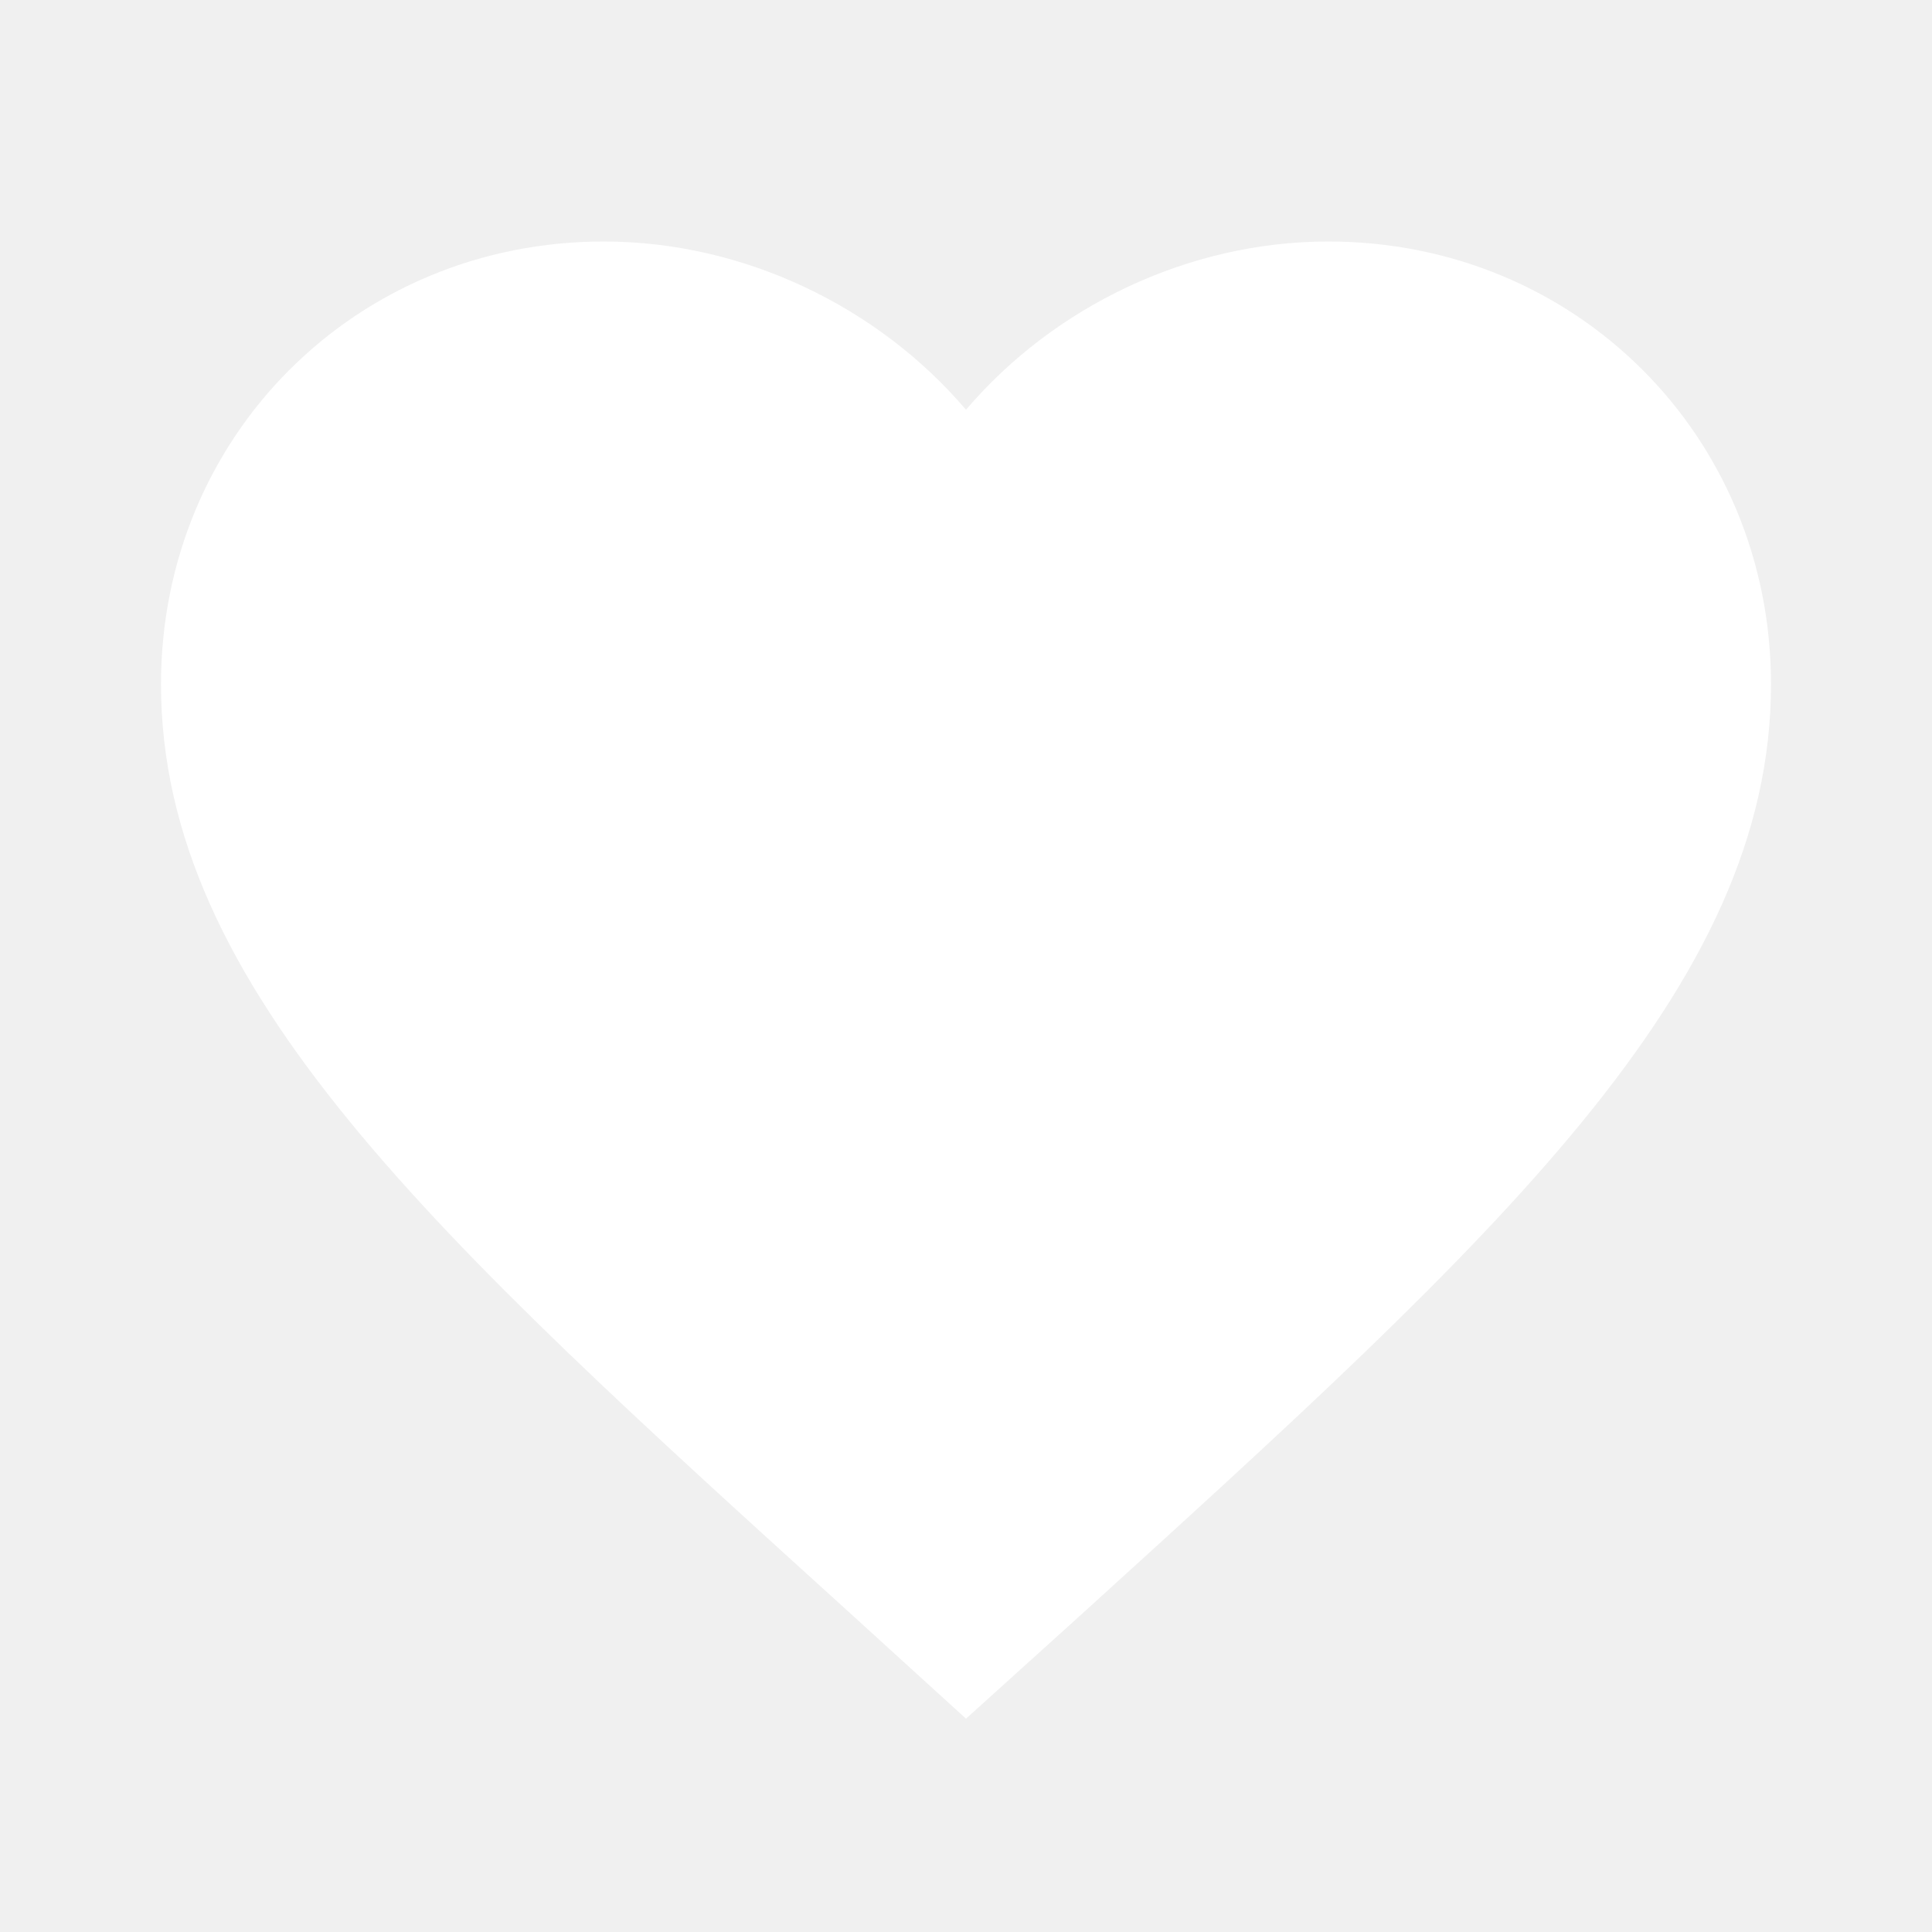
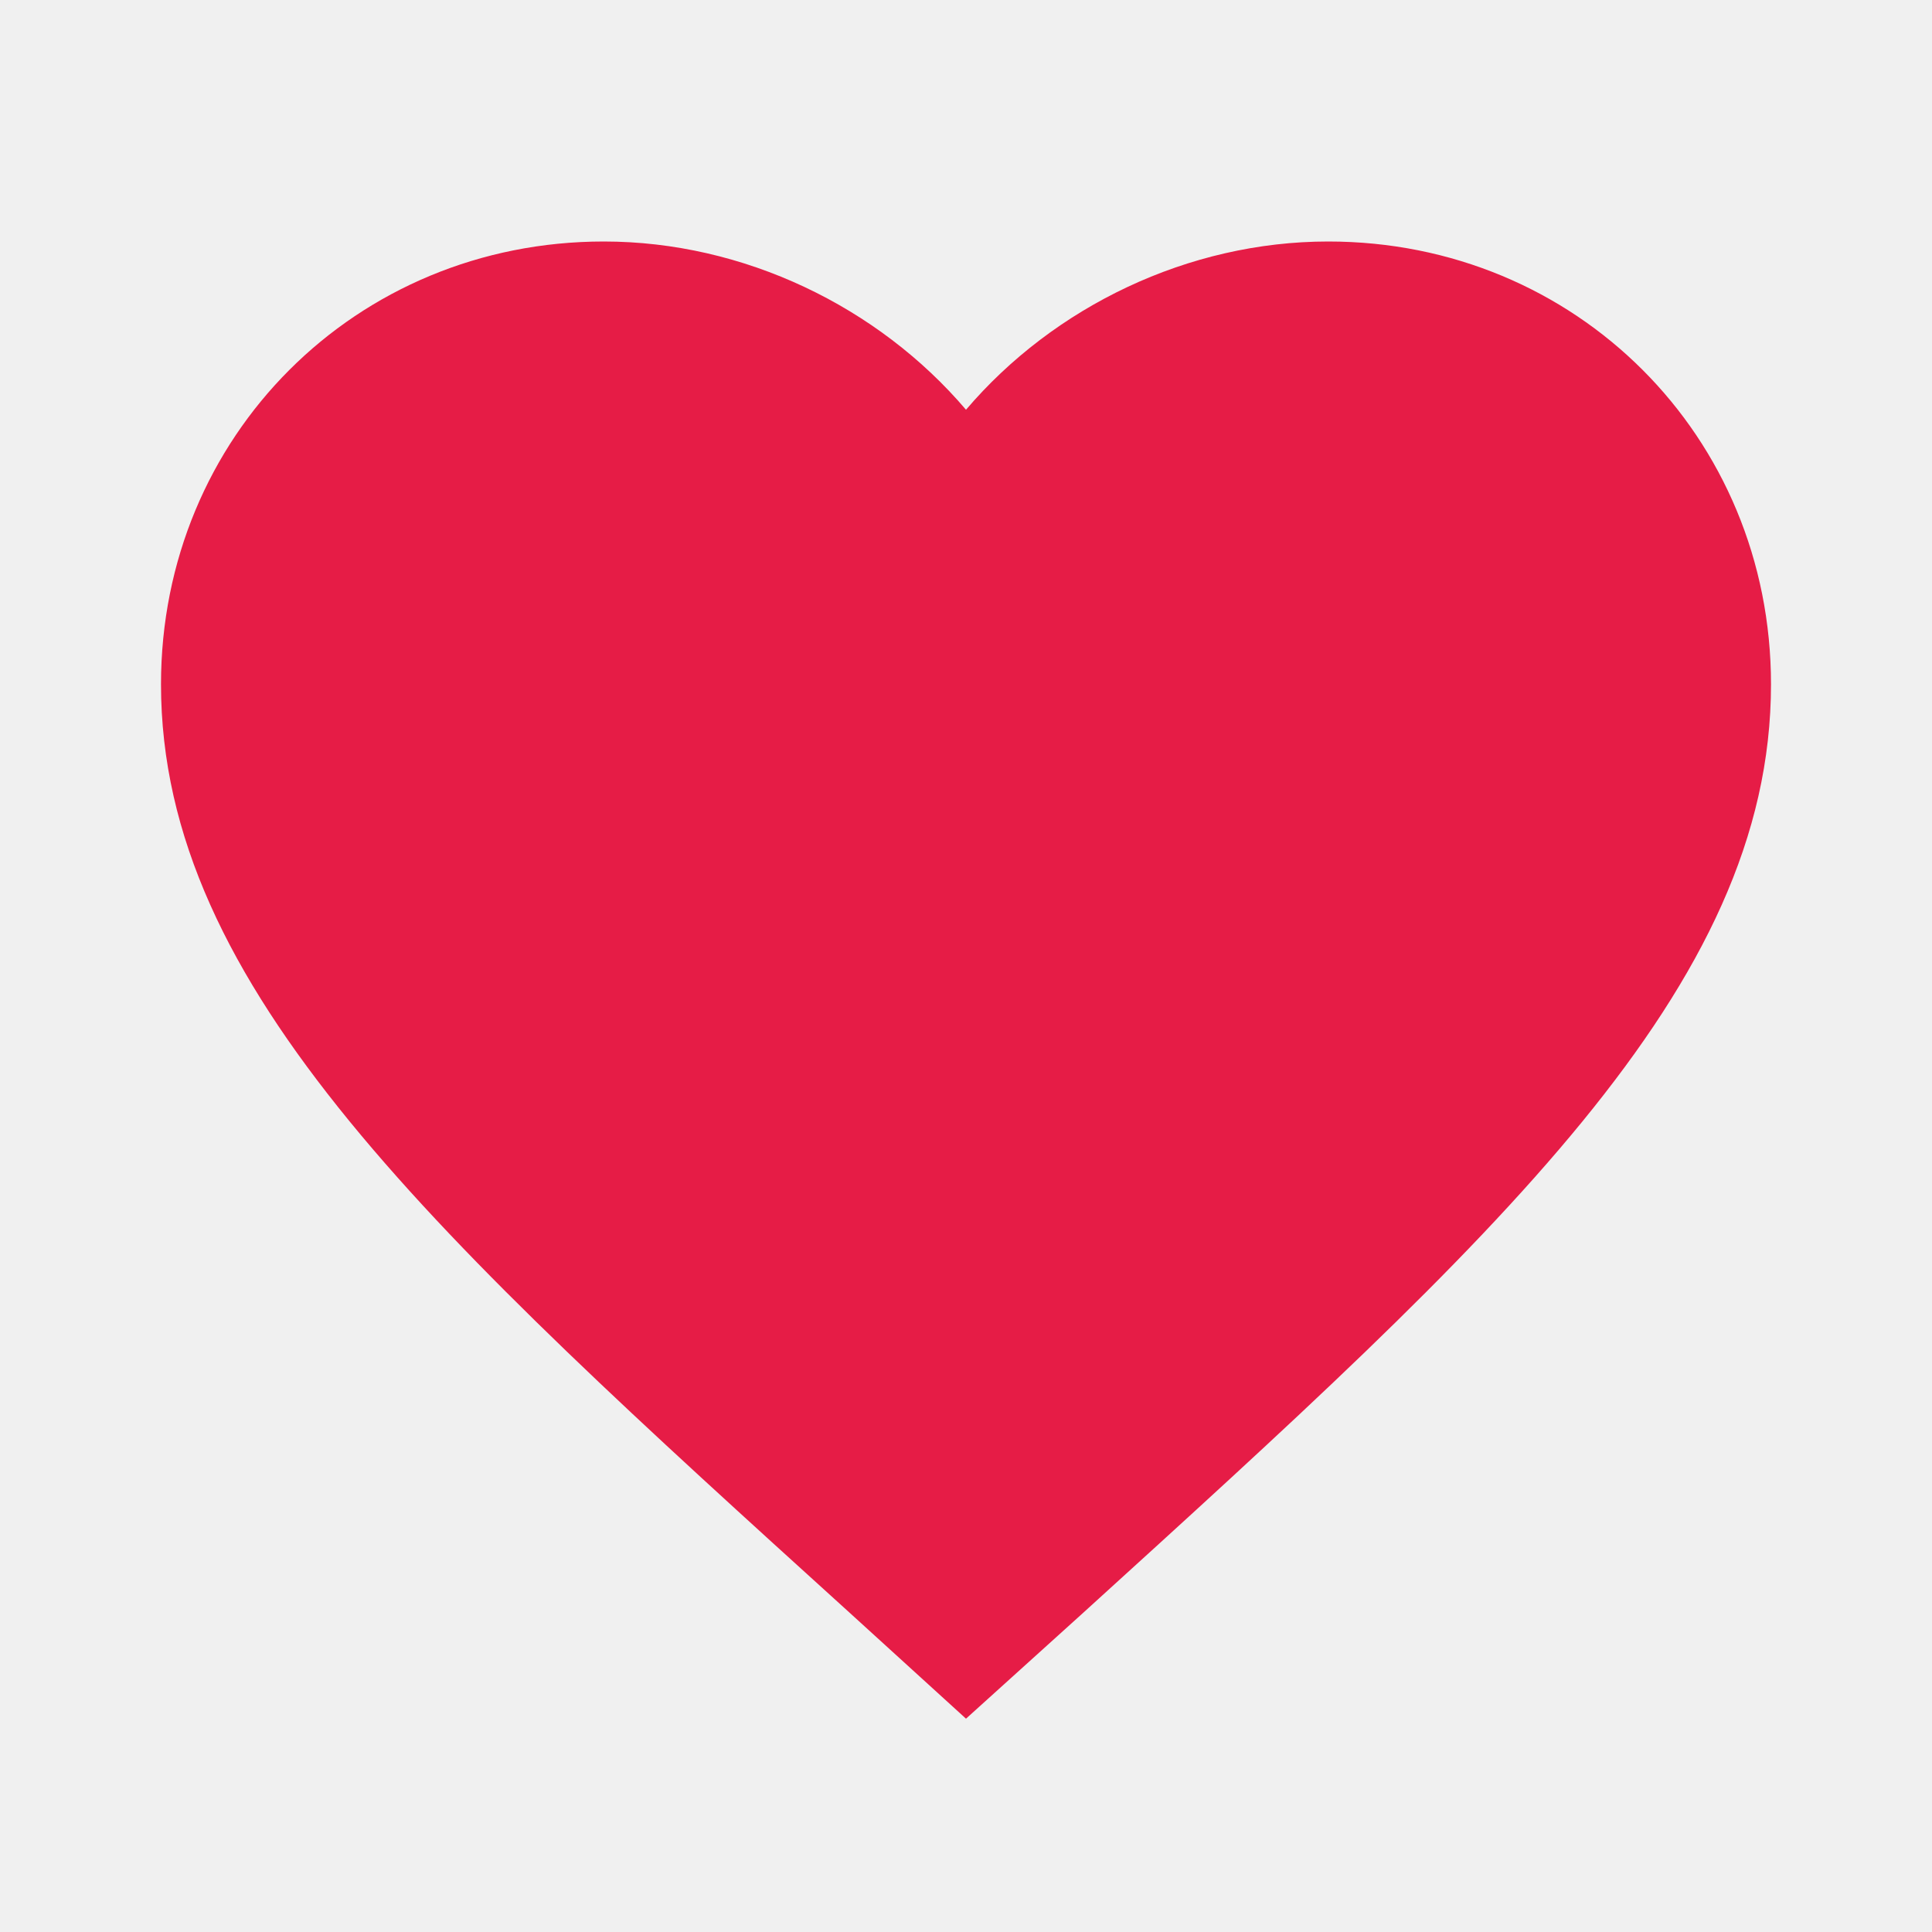
- <svg xmlns="http://www.w3.org/2000/svg" height="24px" viewBox="0 0 24 24" width="24px" fill="#fff">
+ <svg xmlns="http://www.w3.org/2000/svg" height="24px" viewBox="0 0 24 24" width="24px" fill="#E61C46">
  <path d="M0 0h24v24H0V0z" fill="none" />
  <path d="M12 21.35l-1.45-1.32C5.4 15.36 2 12.28 2 8.5 2 5.42 4.42 3 7.5 3c1.74 0 3.41.81 4.5 2.09C13.09 3.81 14.76 3 16.5 3 19.58 3 22 5.42 22 8.5c0 3.78-3.4 6.86-8.55 11.54L12 21.35z" />
</svg>
